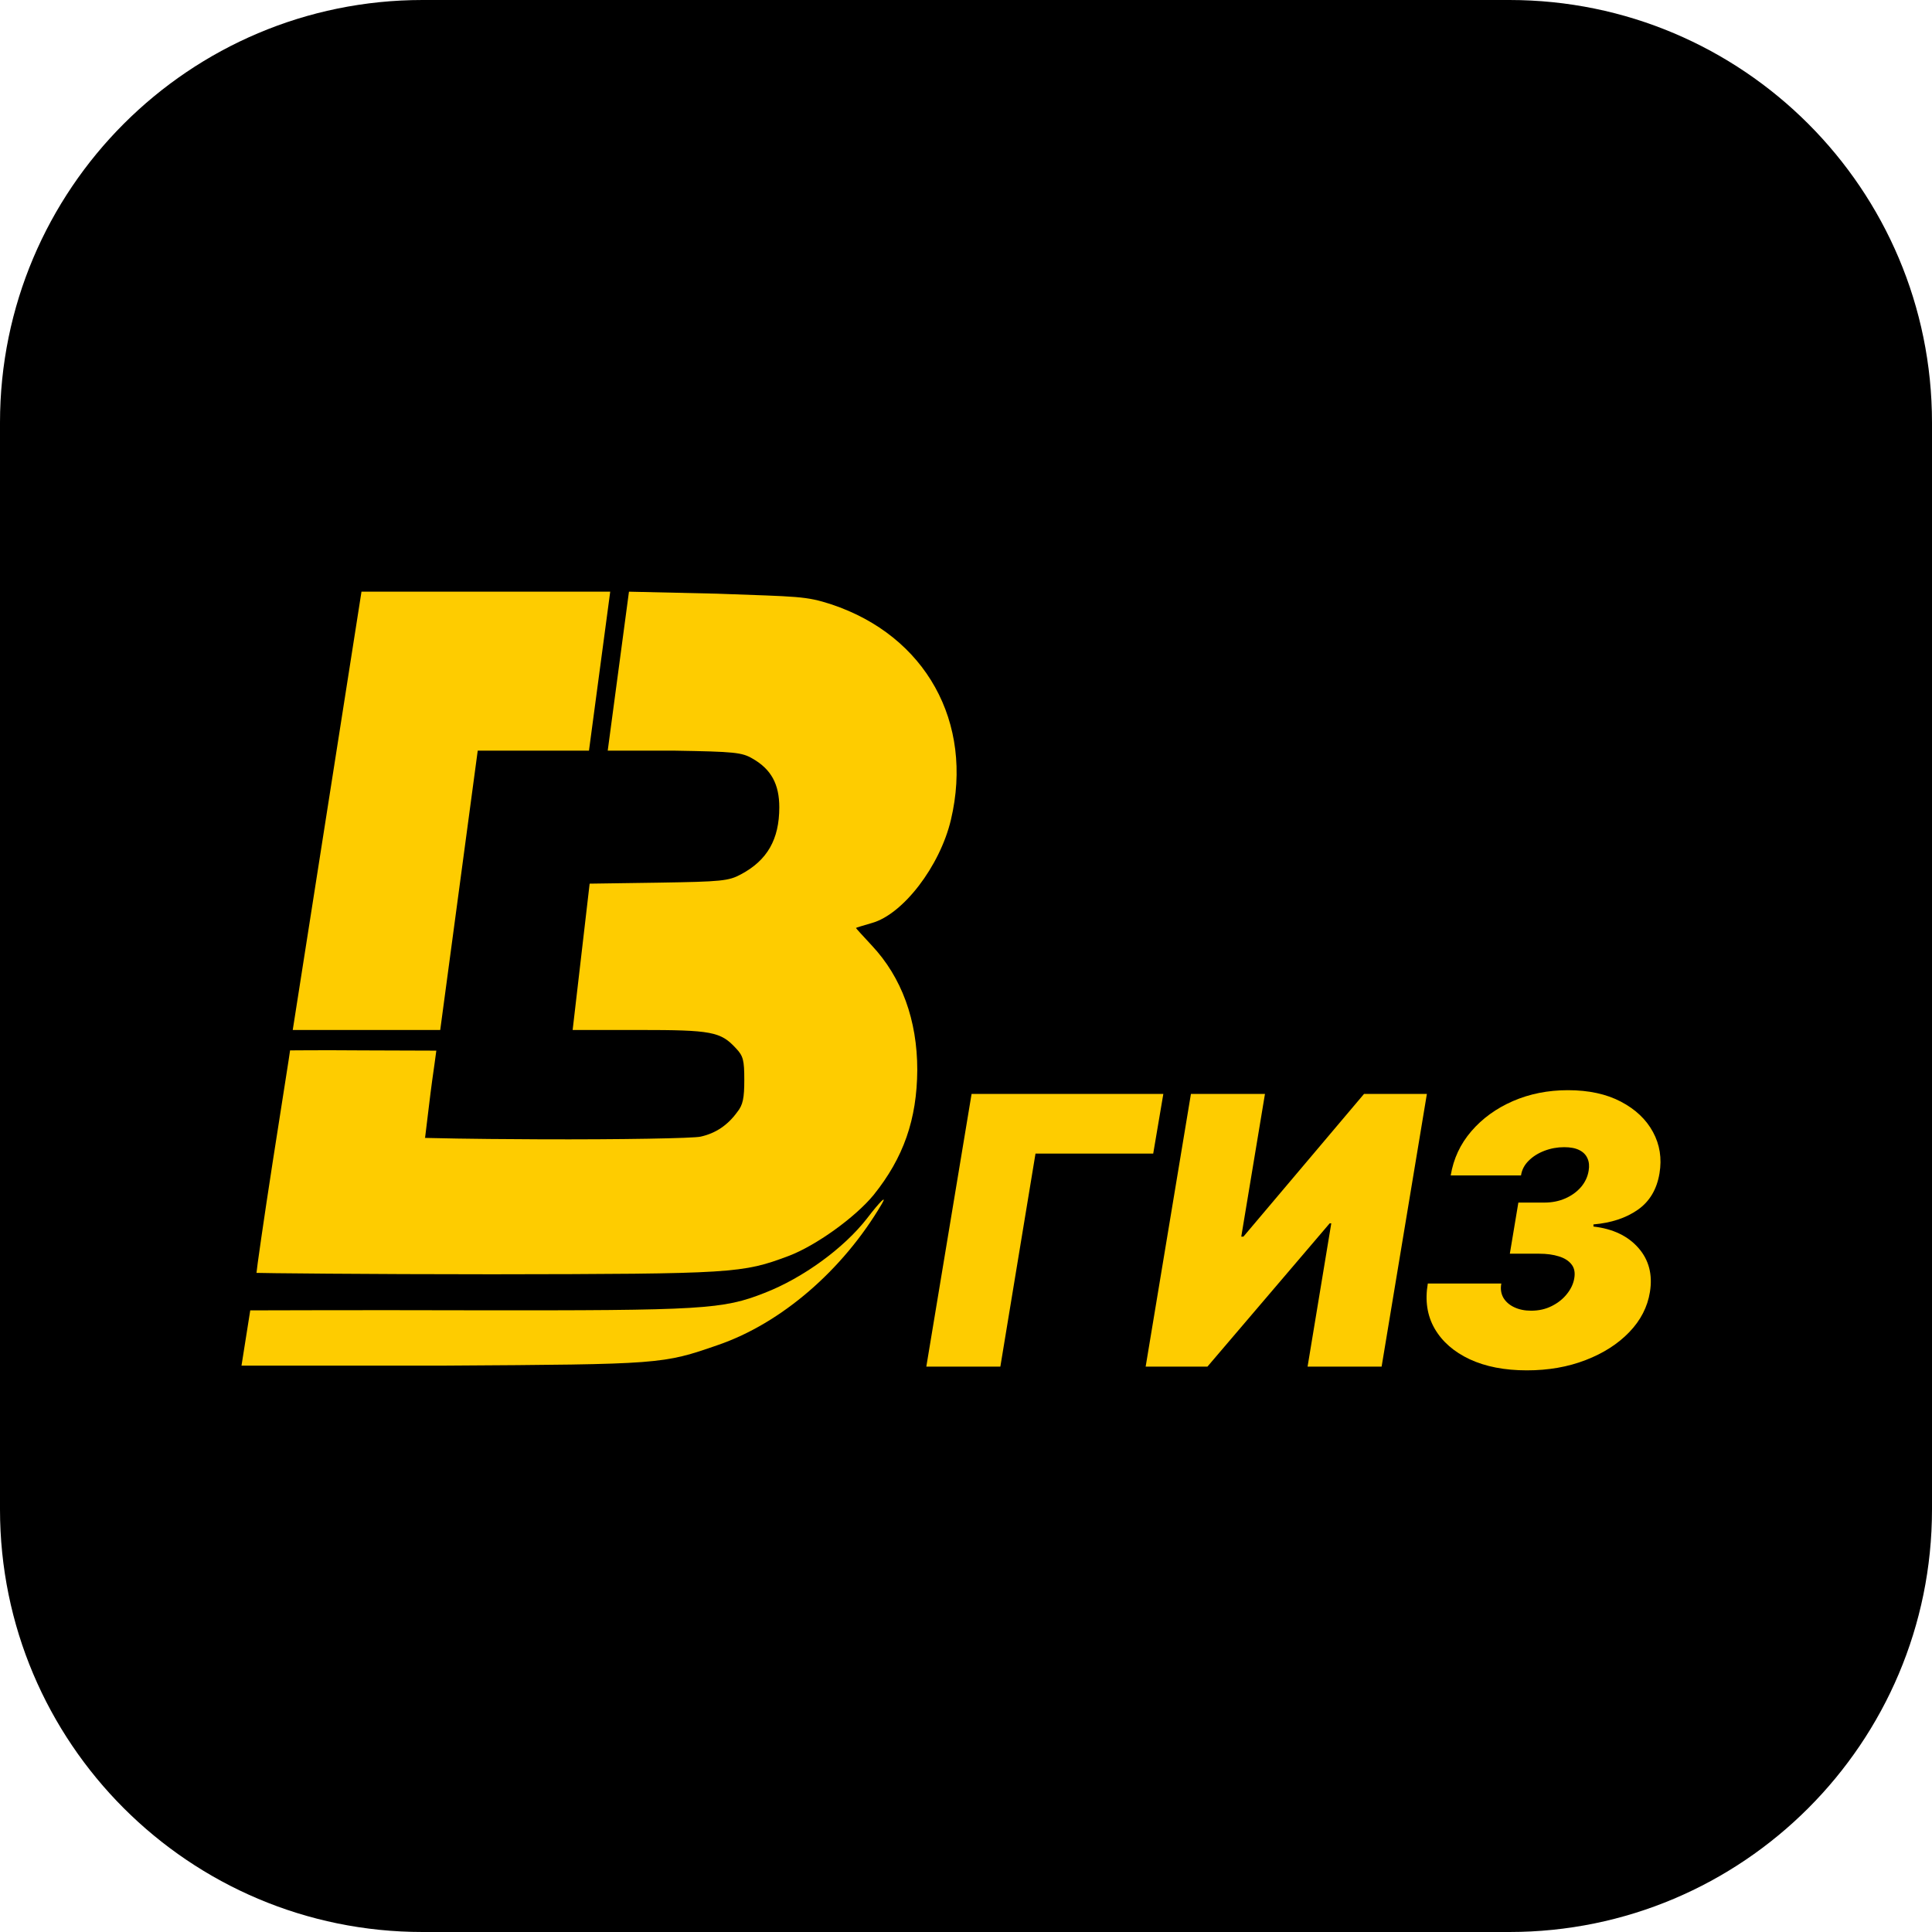
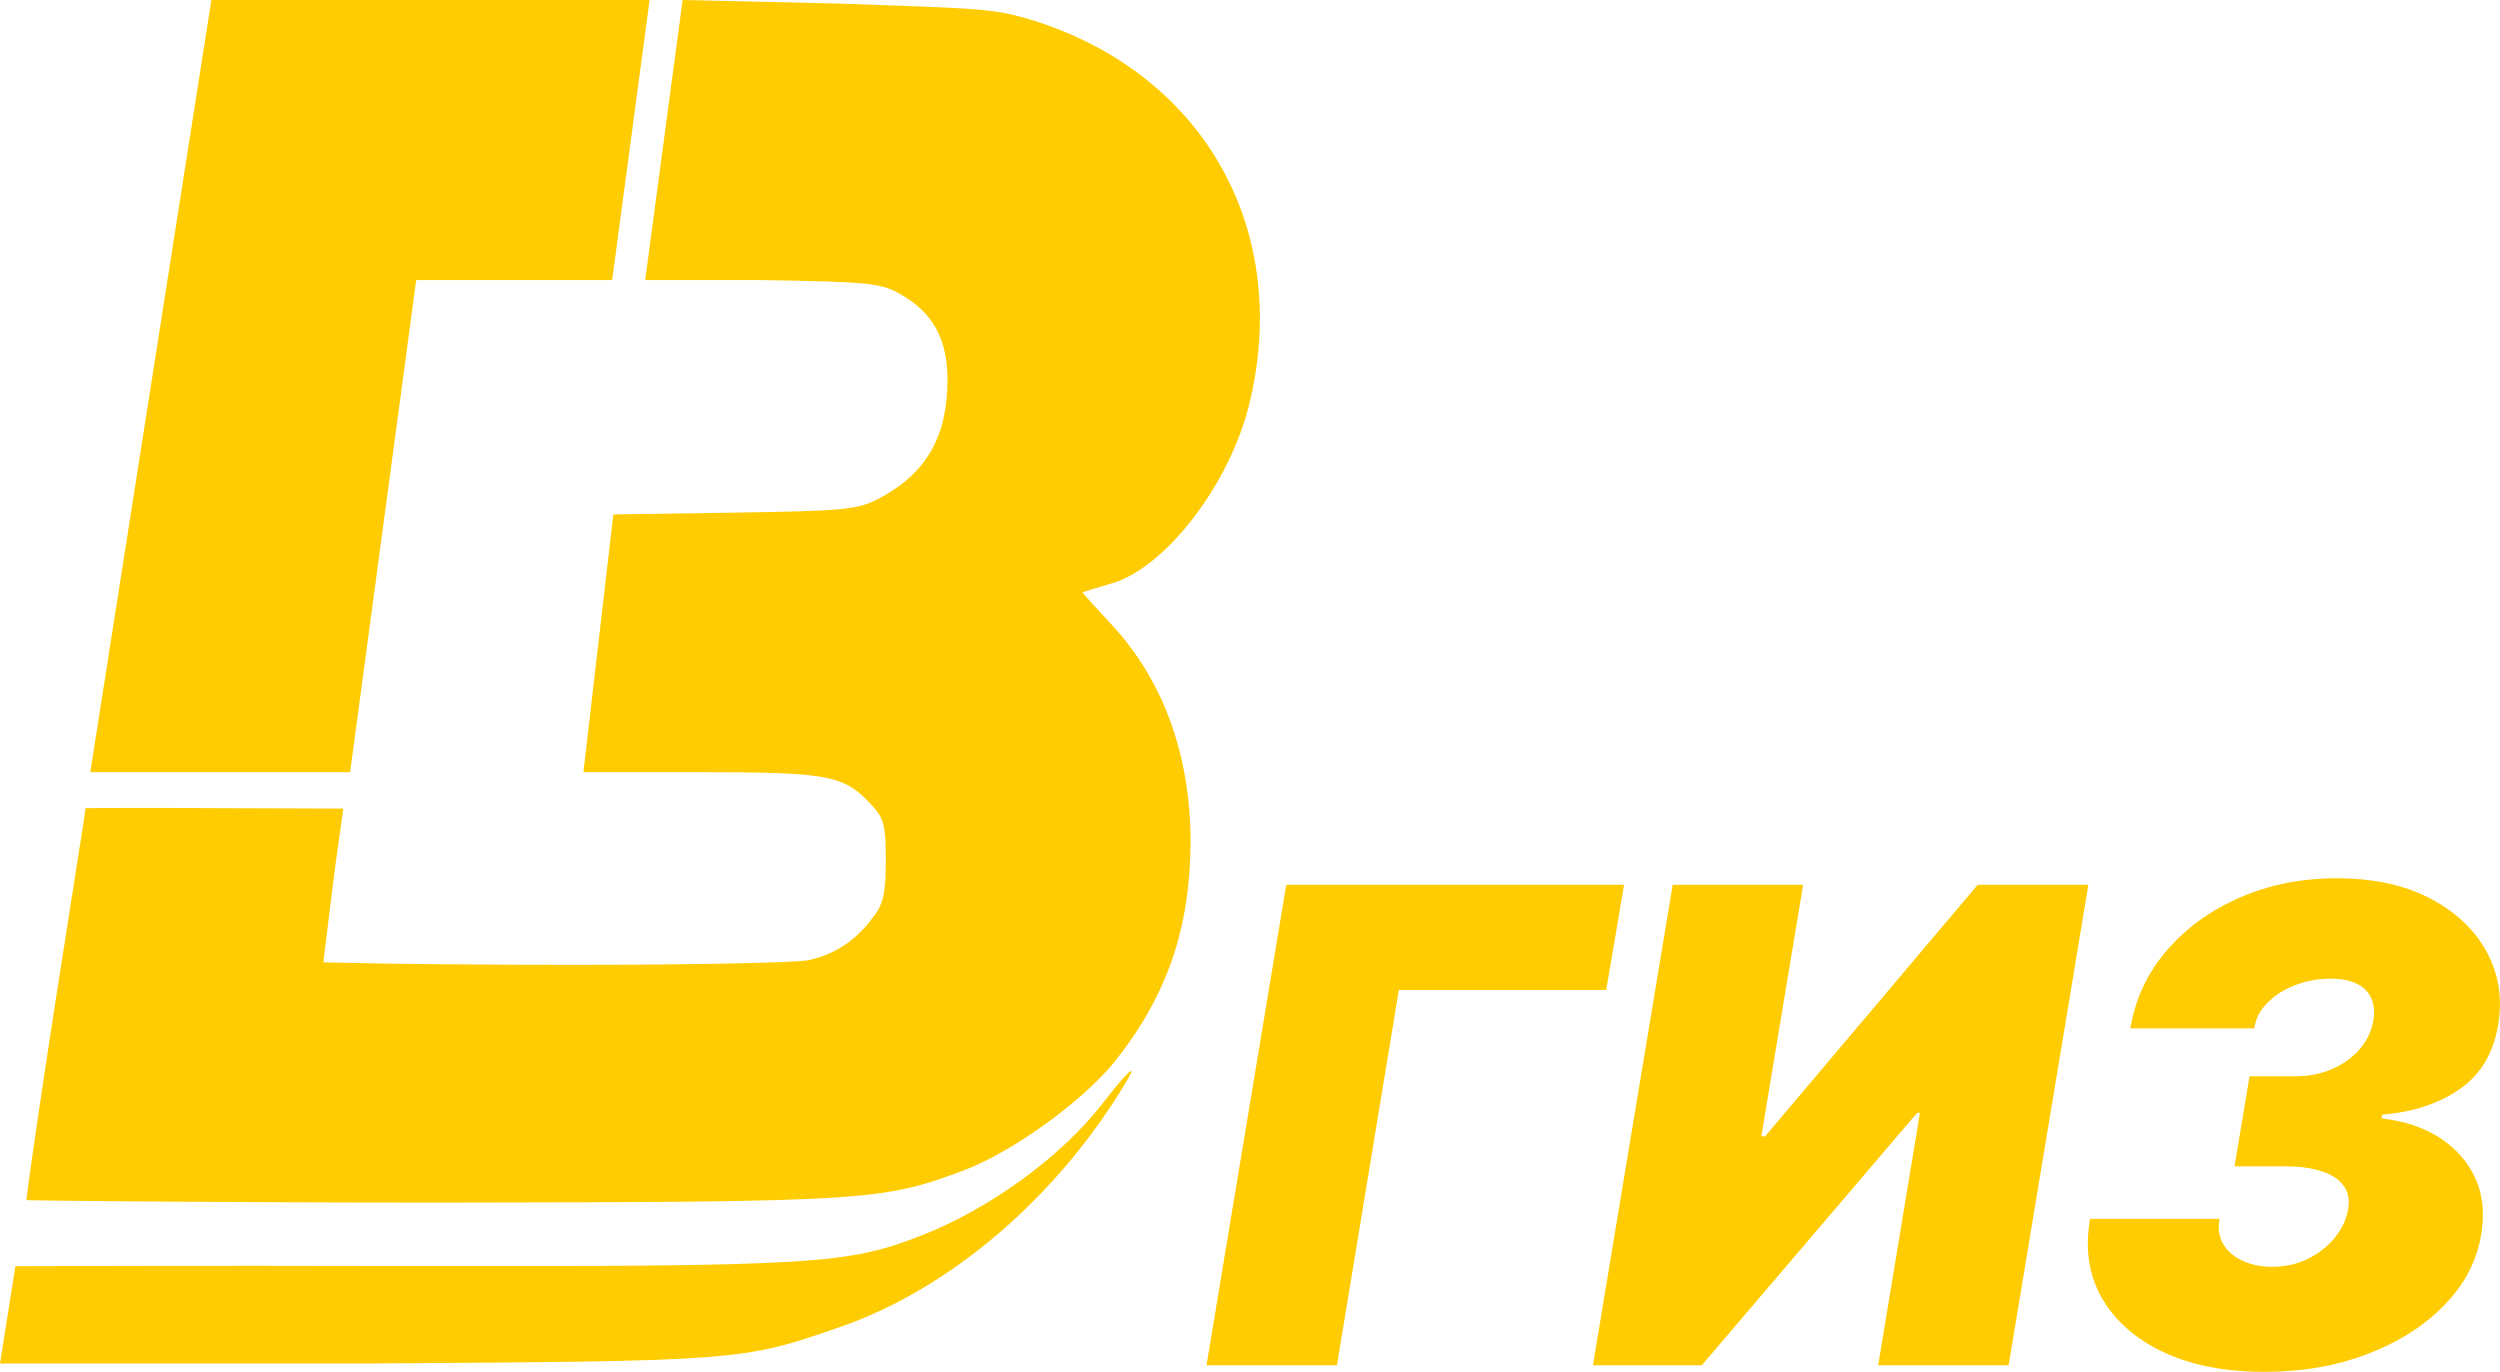
- <svg xmlns="http://www.w3.org/2000/svg" viewBox="0 0 64 64" fill="none">
-   <rect width="64" height="64" rx="14" fill="#000000" />
-   <g transform="translate(8 19.6) scale(0.1697)">
-     <path d="M84.615 31.035H71.488L75.635 0L92.813 0.391C108.818 0.976 110.12 0.846 115.13 2.473C133.543 8.589 142.977 25.505 138.488 44.504C136.34 53.612 129.118 62.982 123.068 64.673C121.311 65.194 119.945 65.584 119.945 65.649C119.945 65.714 121.376 67.276 123.068 69.097C128.858 75.279 131.916 83.607 131.916 93.366C131.851 102.996 129.249 110.478 123.393 117.765C119.814 122.124 112.137 127.655 106.802 129.672C97.758 133.055 96.196 133.185 48.895 133.25C24.627 133.25 3.136 133.022 2.926 132.974C2.892 132.778 4.373 122.36 6.1 111.259C7.826 100.157 9.481 89.788 9.481 89.544C9.626 89.544 15.695 89.479 23.633 89.544L38.03 89.593L37.705 92C37.509 93.301 36.989 97.01 36.598 100.328L35.832 106.623H35.588C38.92 106.672 42.194 106.834 58.134 106.899C74.075 106.964 88.259 106.704 89.625 106.379C92.553 105.728 94.895 104.167 96.782 101.564C97.888 100.198 98.148 98.832 98.148 95.318C98.148 91.479 97.953 90.633 96.522 89.137C93.529 85.884 91.772 85.559 77.653 85.559H64.641L67.959 56.996L81.427 56.801C93.724 56.605 95.09 56.475 97.498 55.174C102.638 52.441 104.98 48.342 104.98 42.096C104.98 37.607 103.418 34.679 99.775 32.597C97.693 31.361 96.196 31.231 84.615 31.035Z" fill="#FECC00" />
-     <path d="M23.422 0L10.003 85.559H38.793L46.113 31.035H67.828L71.976 0H23.422Z" fill="#FECC00" />
-     <path d="M102.083 136.894C109.631 133.966 117.634 128.111 122.123 122.32C124.66 119.002 126.092 117.636 124.986 119.522C117.373 132.47 105.337 142.815 93.04 147.044C82.178 150.817 81.979 150.818 39.924 151.078L39.883 151.078H0L1.708 140.294C4.863 140.294 21.6 140.213 44.893 140.278C90.307 140.343 93.951 140.082 102.083 136.894Z" fill="#FECC00" />
-     <path d="M250.913 152.002C246.581 152.002 242.864 151.283 239.762 149.844C236.66 148.389 234.373 146.387 232.9 143.84C231.444 141.293 231.002 138.364 231.574 135.054H245.922C245.731 136.077 245.861 136.995 246.312 137.81C246.78 138.607 247.49 139.231 248.443 139.681C249.396 140.132 250.497 140.357 251.745 140.357C253.235 140.357 254.578 140.054 255.773 139.447C256.986 138.841 257.974 138.052 258.737 137.082C259.516 136.111 259.993 135.089 260.166 134.015C260.357 132.906 260.175 132.004 259.62 131.311C259.066 130.601 258.243 130.081 257.151 129.752C256.059 129.405 254.777 129.232 253.304 129.232H247.586L249.249 119.251H254.344C255.817 119.251 257.168 118.982 258.399 118.445C259.629 117.908 260.651 117.171 261.466 116.235C262.28 115.282 262.783 114.208 262.973 113.012C263.129 112.094 263.051 111.297 262.74 110.621C262.445 109.928 261.916 109.391 261.154 109.009C260.409 108.628 259.421 108.437 258.191 108.437C256.856 108.437 255.574 108.671 254.344 109.139C253.113 109.607 252.082 110.257 251.251 111.089C250.419 111.921 249.925 112.874 249.769 113.948H236.045C236.582 110.69 237.925 107.814 240.074 105.318C242.222 102.823 244.926 100.865 248.183 99.444C251.459 98.023 255.037 97.312 258.919 97.312C262.973 97.312 266.422 98.058 269.264 99.548C272.106 101.038 274.194 103.014 275.528 105.474C276.862 107.935 277.287 110.621 276.802 113.532C276.282 116.669 274.87 119.043 272.565 120.654C270.26 122.266 267.375 123.219 263.909 123.513V123.929C267.687 124.363 270.607 125.749 272.669 128.088C274.731 130.428 275.485 133.304 274.93 136.718C274.462 139.629 273.119 142.237 270.901 144.542C268.683 146.846 265.841 148.666 262.376 150C258.927 151.335 255.106 152.002 250.913 152.002Z" fill="#FECC00" />
-     <path d="M185.334 98.039H199.786L195.159 125.904H195.575L219.125 98.039H231.393L222.556 151.273H208.104L212.73 123.304H212.418L188.557 151.273H176.496L185.334 98.039Z" fill="#FECC00" />
-     <path d="M179.947 98.039L177.972 109.684H154.994L148.132 151.273H133.68L142.517 98.039H179.947Z" fill="#FECC00" />
-   </g>
+ <svg xmlns="http://www.w3.org/2000/svg" width="277" height="152" viewBox="0 0 277 152" fill="none">
+   <path d="M84.615 31.035H71.488L75.635 0L92.813 0.391C108.818 0.976 110.12 0.846 115.13 2.473C133.543 8.589 142.977 25.505 138.488 44.504C136.34 53.612 129.118 62.982 123.068 64.673C121.311 65.194 119.945 65.584 119.945 65.649C119.945 65.714 121.376 67.276 123.068 69.097C128.858 75.279 131.916 83.607 131.916 93.366C131.851 102.996 129.249 110.478 123.393 117.765C119.814 122.124 112.137 127.655 106.802 129.672C97.758 133.055 96.196 133.185 48.895 133.25C24.627 133.25 3.136 133.022 2.926 132.974C2.892 132.778 4.373 122.36 6.1 111.259C7.826 100.157 9.481 89.788 9.481 89.544C9.626 89.544 15.695 89.479 23.633 89.544L38.03 89.593L37.705 92C37.509 93.301 36.989 97.01 36.598 100.328L35.832 106.623H35.588C38.92 106.672 42.194 106.834 58.134 106.899C74.075 106.964 88.259 106.704 89.625 106.379C92.553 105.728 94.895 104.167 96.782 101.564C97.888 100.198 98.148 98.832 98.148 95.318C98.148 91.479 97.953 90.633 96.522 89.137C93.529 85.884 91.772 85.559 77.653 85.559H64.641L67.959 56.996L81.427 56.801C93.724 56.605 95.09 56.475 97.498 55.174C102.638 52.441 104.98 48.342 104.98 42.096C104.98 37.607 103.418 34.679 99.775 32.597C97.693 31.361 96.196 31.231 84.615 31.035Z" fill="#FECC00" />
+   <path d="M23.422 0L10.003 85.559H38.793L46.113 31.035H67.828L71.976 0H23.422Z" fill="#FECC00" />
+   <path d="M102.083 136.894C109.631 133.966 117.634 128.111 122.123 122.32C124.66 119.002 126.092 117.636 124.986 119.522C117.373 132.47 105.337 142.815 93.04 147.044C82.178 150.817 81.979 150.818 39.924 151.078L39.883 151.078H0L1.708 140.294C4.863 140.294 21.6 140.213 44.893 140.278C90.307 140.343 93.951 140.082 102.083 136.894Z" fill="#FECC00" />
+   <path d="M250.913 152.002C246.581 152.002 242.864 151.283 239.762 149.844C236.66 148.389 234.373 146.387 232.9 143.84C231.444 141.293 231.002 138.364 231.574 135.054H245.922C245.731 136.077 245.861 136.995 246.312 137.81C246.78 138.607 247.49 139.231 248.443 139.681C249.396 140.132 250.497 140.357 251.745 140.357C253.235 140.357 254.578 140.054 255.773 139.447C256.986 138.841 257.974 138.052 258.737 137.082C259.516 136.111 259.993 135.089 260.166 134.015C260.357 132.906 260.175 132.004 259.62 131.311C259.066 130.601 258.243 130.081 257.151 129.752C256.059 129.405 254.777 129.232 253.304 129.232H247.586L249.249 119.251H254.344C255.817 119.251 257.168 118.982 258.399 118.445C259.629 117.908 260.651 117.171 261.466 116.235C262.28 115.282 262.783 114.208 262.973 113.012C263.129 112.094 263.051 111.297 262.74 110.621C262.445 109.928 261.916 109.391 261.154 109.009C260.409 108.628 259.421 108.437 258.191 108.437C256.856 108.437 255.574 108.671 254.344 109.139C253.113 109.607 252.082 110.257 251.251 111.089C250.419 111.921 249.925 112.874 249.769 113.948H236.045C236.582 110.69 237.925 107.814 240.074 105.318C242.222 102.823 244.926 100.865 248.183 99.444C251.459 98.023 255.037 97.312 258.919 97.312C262.973 97.312 266.422 98.058 269.264 99.548C272.106 101.038 274.194 103.014 275.528 105.474C276.862 107.935 277.287 110.621 276.802 113.532C276.282 116.669 274.87 119.043 272.565 120.654C270.26 122.266 267.375 123.219 263.909 123.513V123.929C267.687 124.363 270.607 125.749 272.669 128.088C274.731 130.428 275.485 133.304 274.93 136.718C274.462 139.629 273.119 142.237 270.901 144.542C268.683 146.846 265.841 148.666 262.376 150C258.927 151.335 255.106 152.002 250.913 152.002Z" fill="#FECC00" />
+   <path d="M185.334 98.039H199.786L195.159 125.904H195.575L219.125 98.039H231.393L222.556 151.273H208.104L212.73 123.304H212.418L188.557 151.273H176.496L185.334 98.039Z" fill="#FECC00" />
+   <path d="M179.947 98.039L177.972 109.684H154.994L148.132 151.273H133.68L142.517 98.039H179.947Z" fill="#FECC00" />
</svg>
